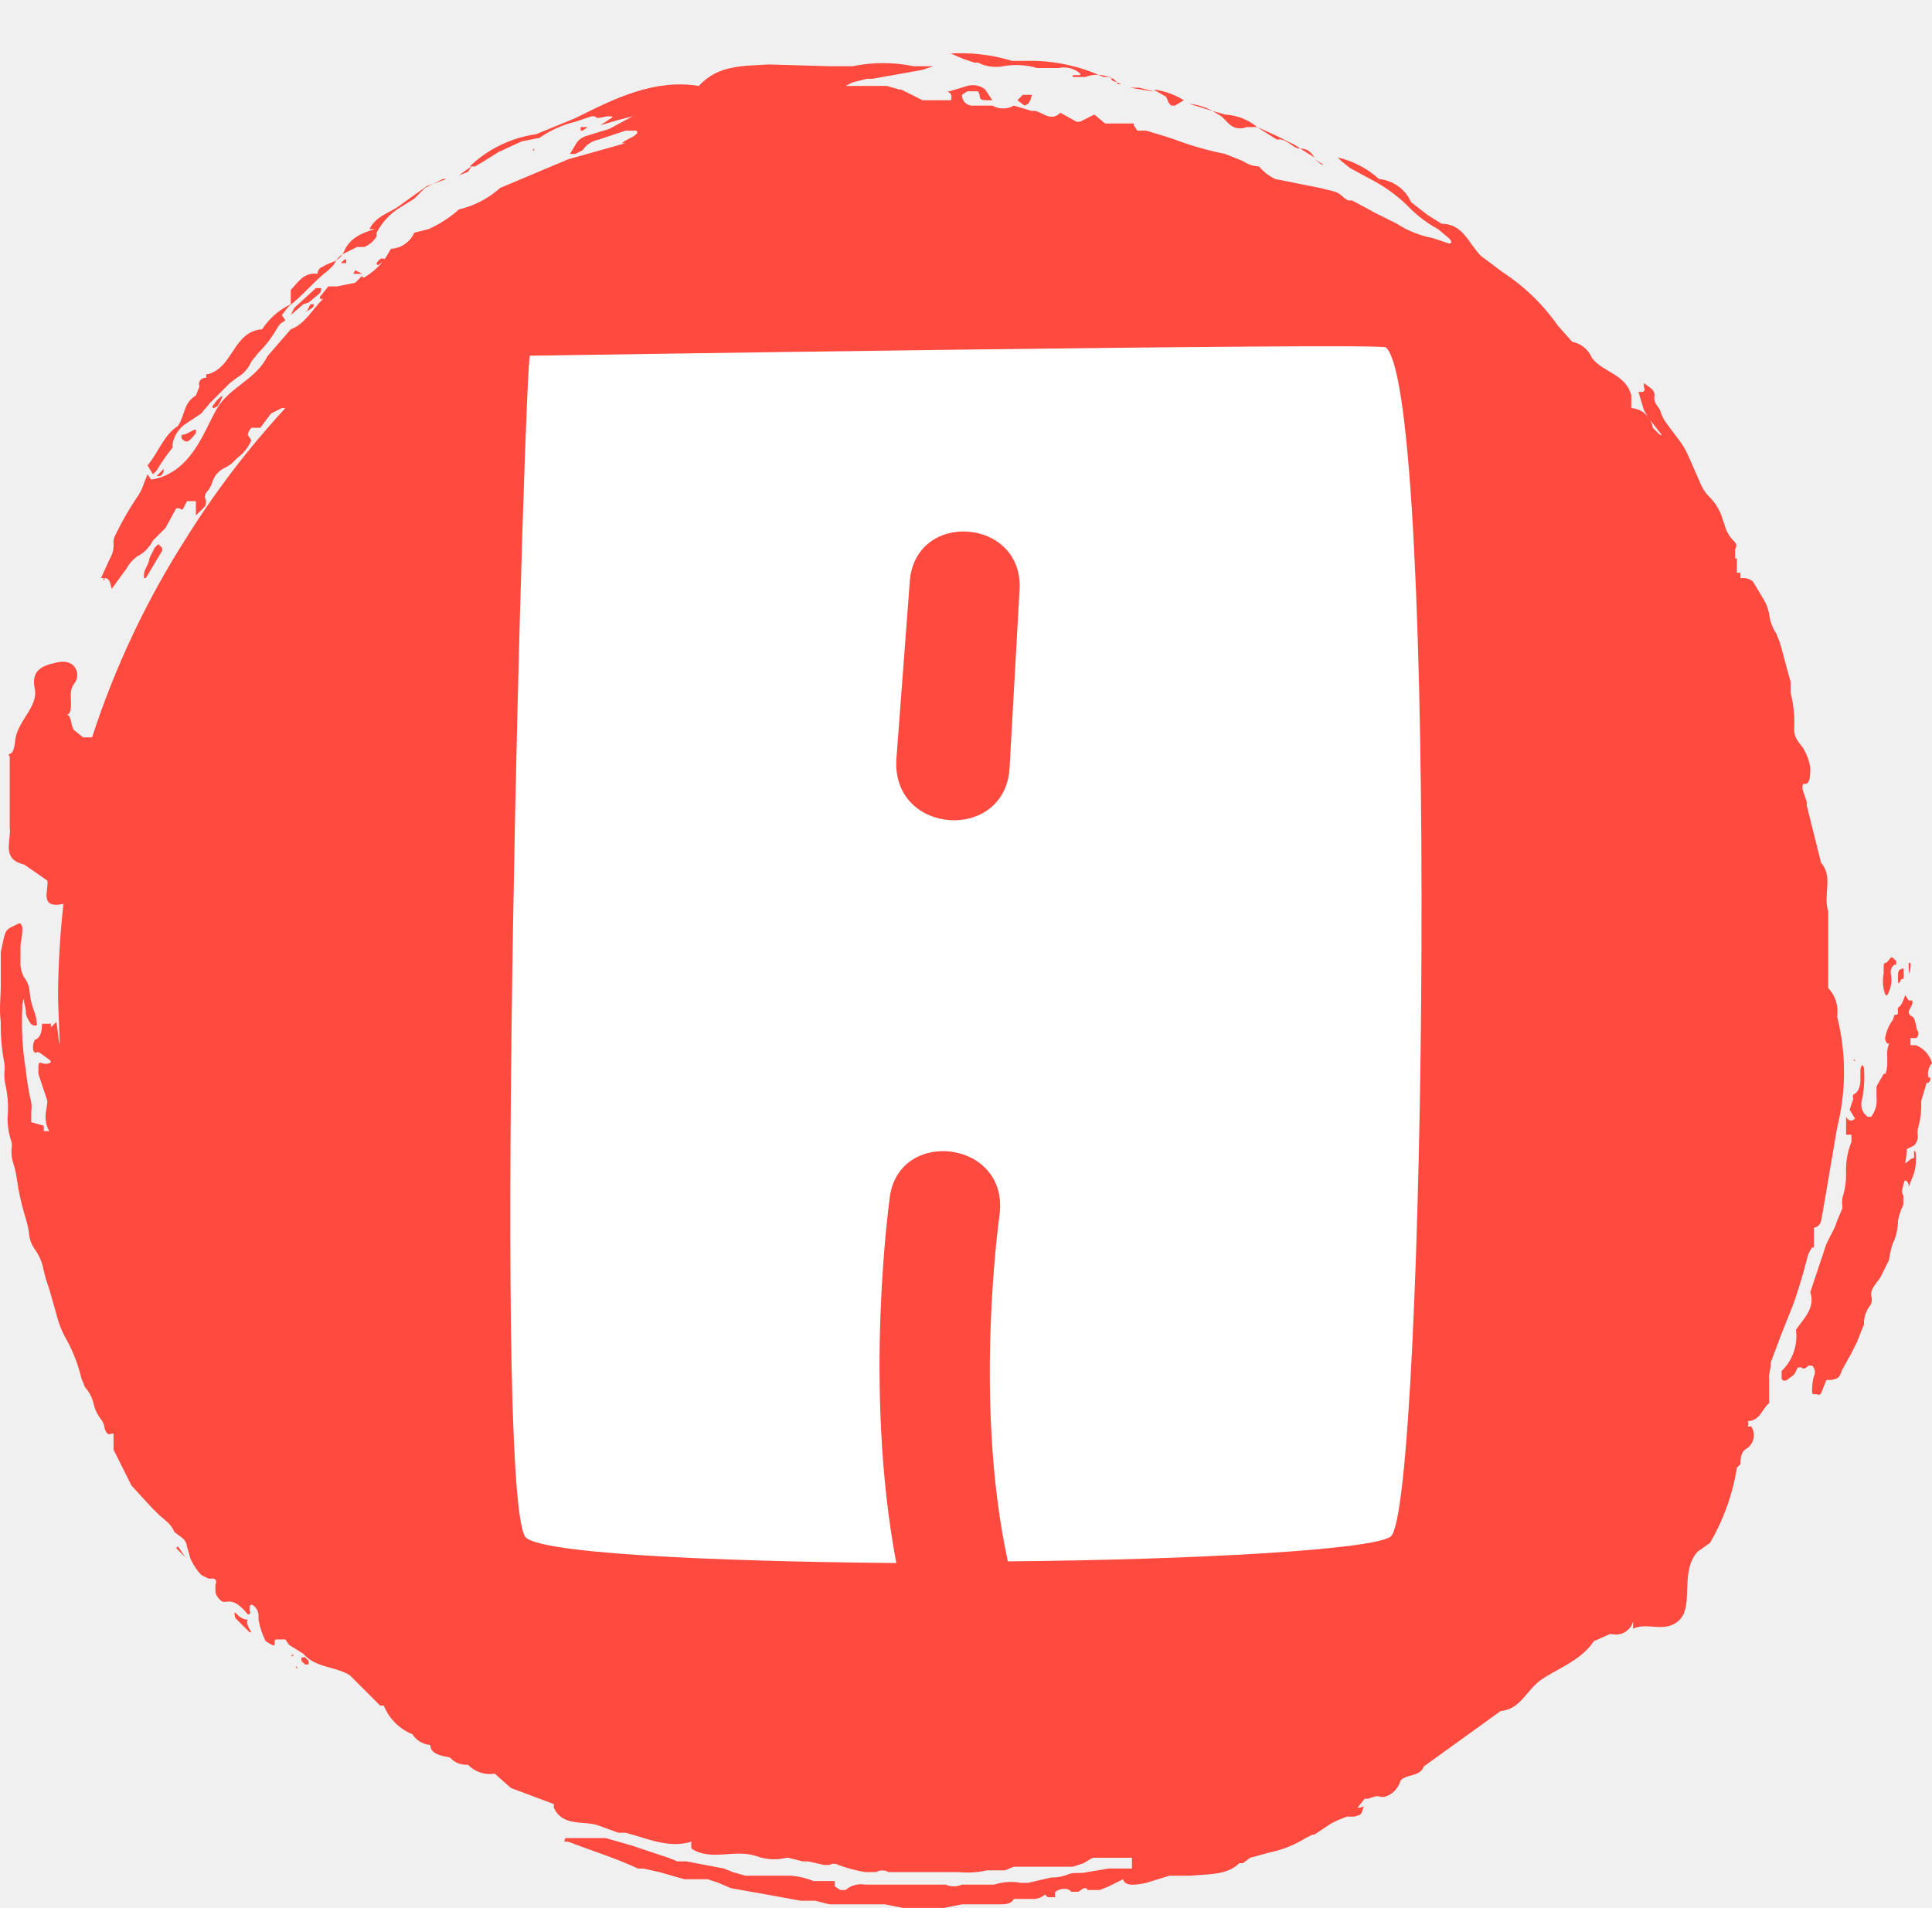
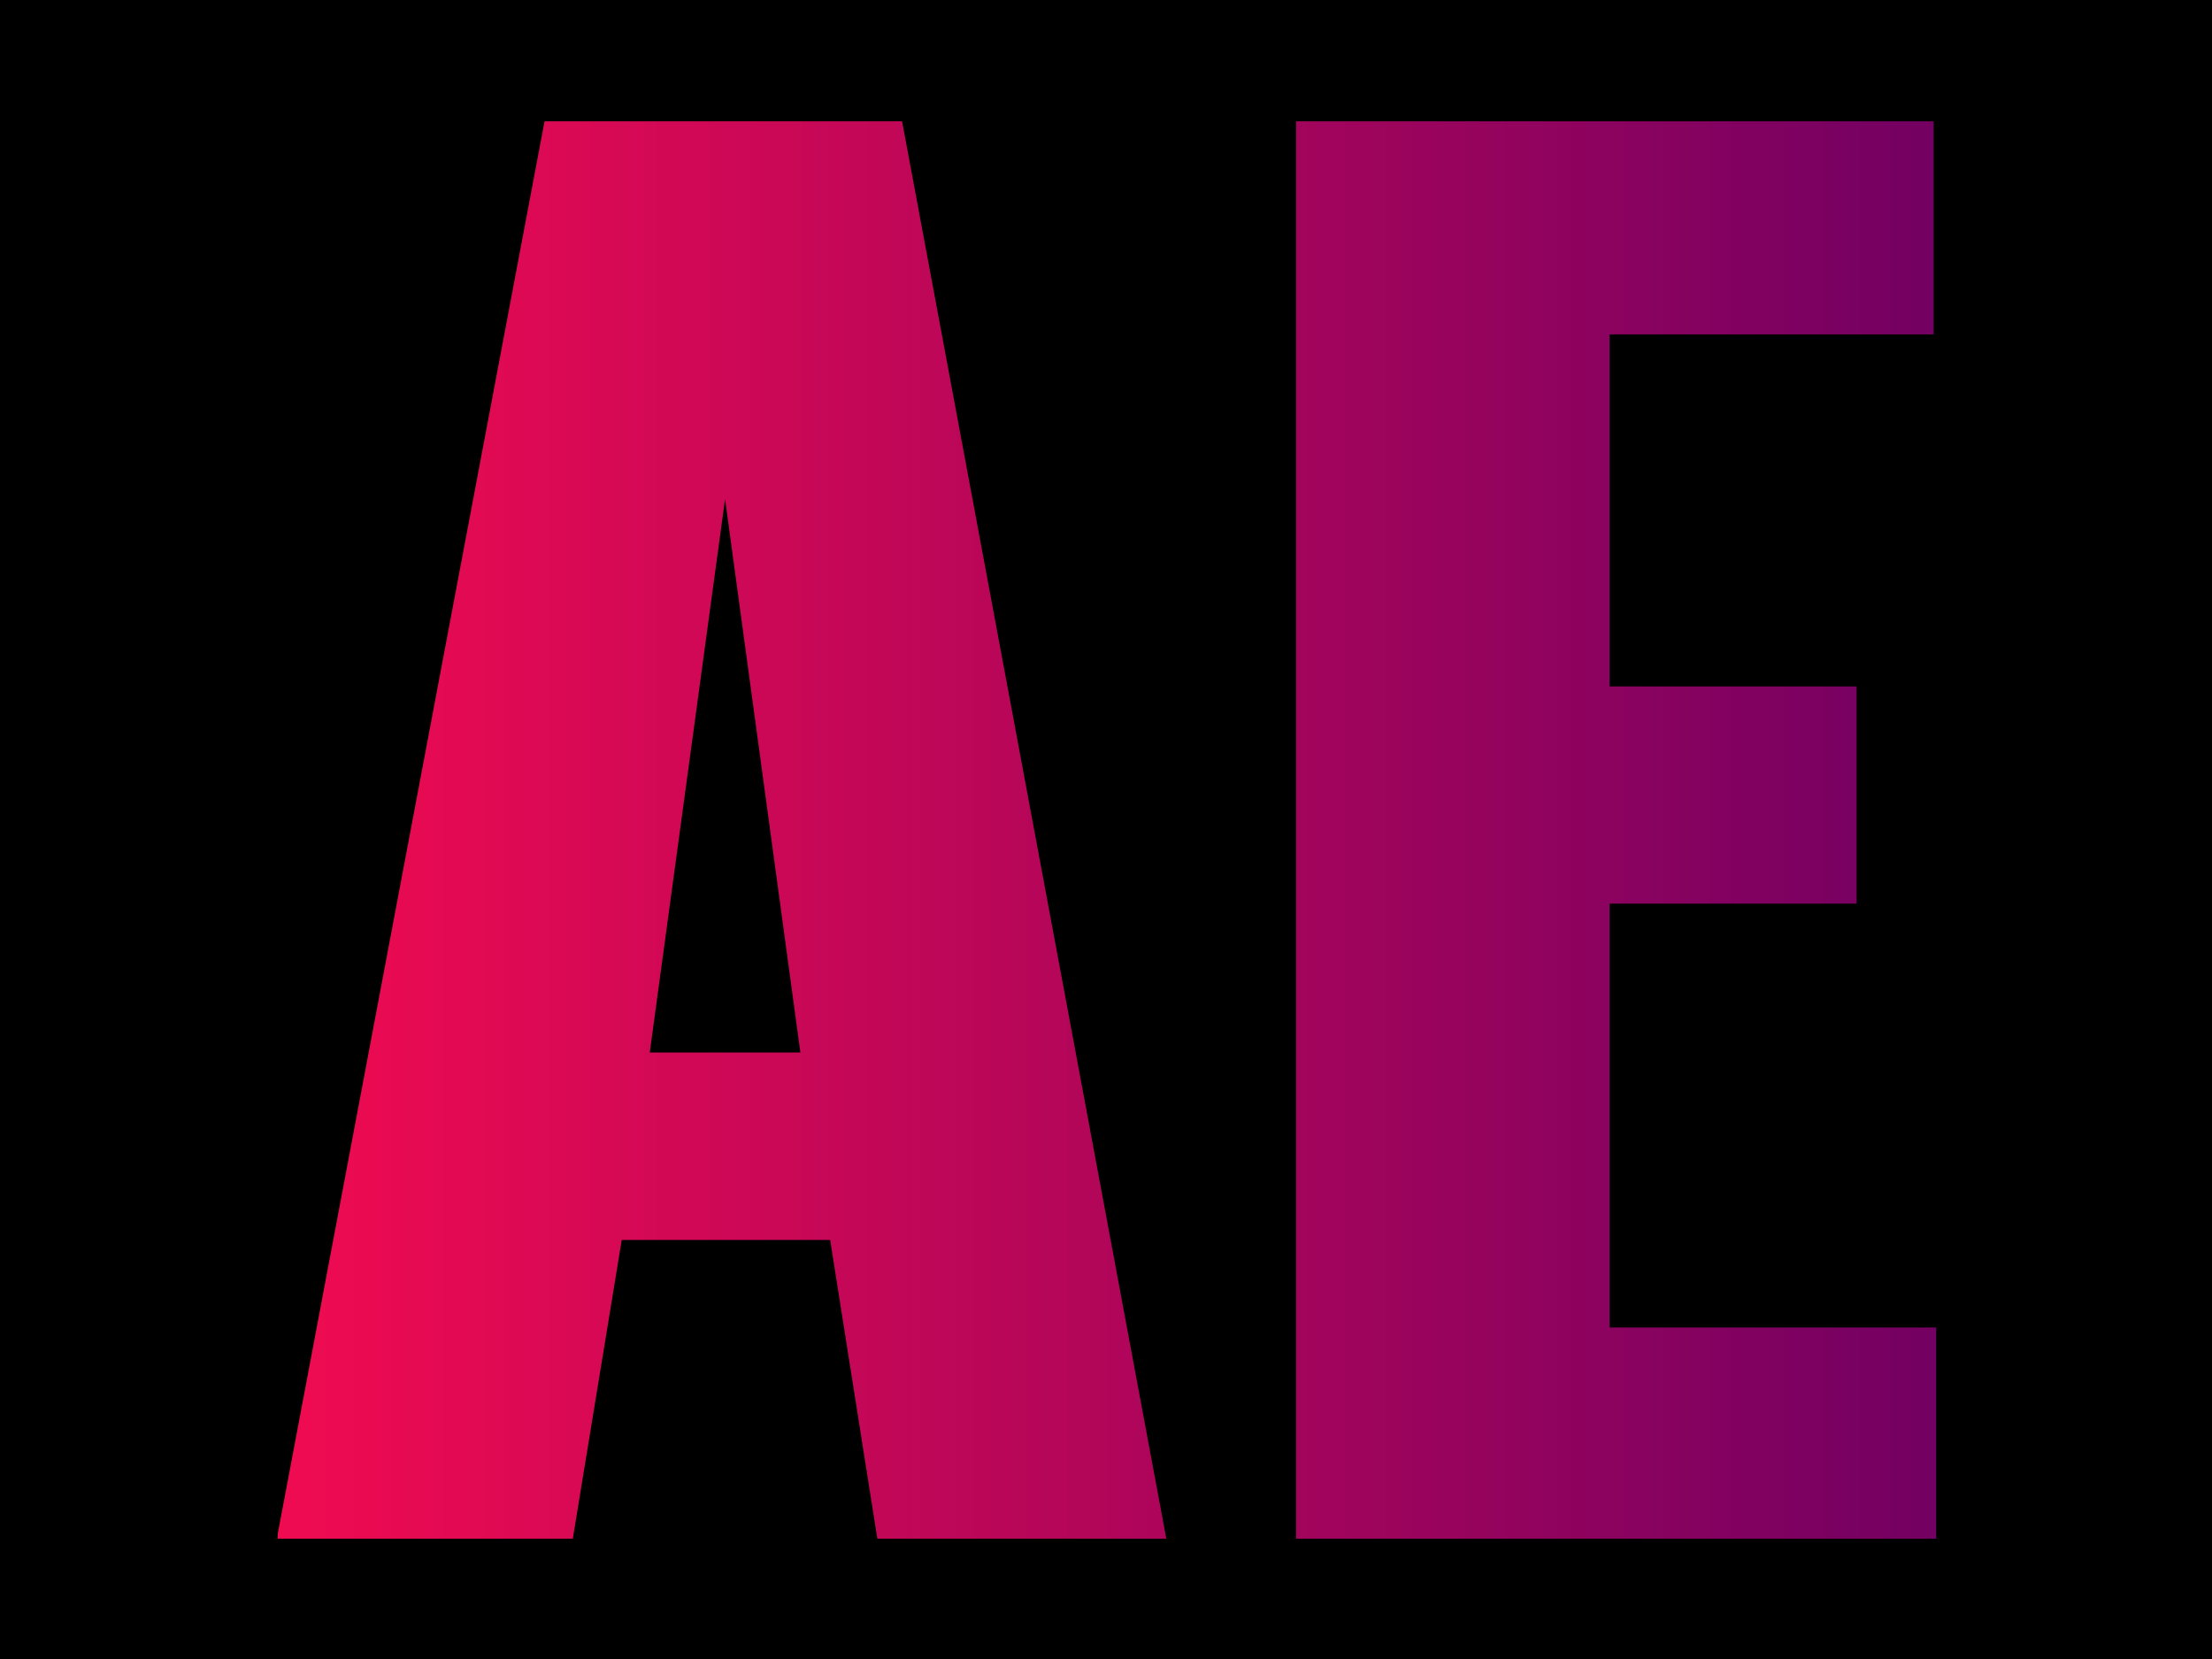
- <svg xmlns="http://www.w3.org/2000/svg" width="308.761" height="304.916" viewBox="0 0 106.008 104.687" class="css-1j8o68f" version="1.1" id="svg23">
-   <defs id="SvgjsDefs2684" />
-   <g id="SvgjsG2685" featurekey="rootContainer" transform="matrix(0.9820593,0,0,0.9820593,-0.05456052,0)" fill="#ff4a3f">
-     <g id="g17">
-       <path d="M19.8 15.3h.5l-.4-.2zm.5.1zm.8-.7c0 .1 0 .1.1.1l.4-.3c-.2-.1-.3-.1-.5.2zm.4-.2zm-4.1 2.3zm-.2.6l.3-.2c.1-.1.1-.2.1-.2h-.2l-.2.4c-.1-.1-.1 0 0 0zm2.2-2.9h-.1l-.2.2h.3zm-2.1 2.4l.6-.5c.1-.1.1-.2.1-.3h-.3l-1.2 1.1-.2.4.7-.6zm-1.1.8z" id="path3" />
-       <path d="M9.7 25v-.2a1.7 1.7 0 0 1 .7-1.1l.9-.6.5-.6.7-.7.4-.4.4-.3a1.9 1.9 0 0 0 .8-.9l.4-.5a5.9 5.9 0 0 0 1-1.3l.2-.3.3-.2-.2-.3.4-.5c.8-.6 1.4-1.4 2.2-2l.3-.3a1.4 1.4 0 0 1 .5-.6l.8-.4h.4a1.4 1.4 0 0 0 .7-.6V13a3.5 3.5 0 0 1 1.3-1.4l.8-.5.2-.2.4-.4 1-.5h.2l-1.1.4-1.4 1c-.6.5-1.4.6-1.8 1.4h.3c-.7.2-1.4.5-1.7 1.2s-.8.6-1.2.9a.4.4 0 0 0-.3.4c-.8-.1-1.1.5-1.5.9v.8a3.9 3.9 0 0 0-1.6 1.4c-1.6.1-1.6 2.1-3 2.5h-.1a.2.2 0 0 0 0 .2c-.3 0-.5.2-.4.5l-.2.5c-.7.4-.6 1.1-1 1.7-.8.5-1.1 1.5-1.7 2.2l.3.5.2-.2a11.6 11.6 0 0 1 .9-1.3zM53.9 3.3l.6.2h.2a2.2 2.2 0 0 0 1.4.2 4.1 4.1 0 0 1 1.9.1h1.2a1.4 1.4 0 0 1 1.2.3.1.1 0 0 1 0 .1H60a.1.1 0 0 0 0 .1h.7a1.8 1.8 0 0 1 1.3 0c.2 0 .1.1.2.2l.5.2h-.2c-.2-.4-.5-.4-.8-.4a9.7 9.7 0 0 0-4.3-.9h-.8A9.8 9.8 0 0 0 53 3h.2zm7.3 3.1zM50.3 4.7zm10.9 1.7h.2-.2zM19 14.7zm32.1-10zm17.6 2.2a.9.9 0 0 0 1 .2h.6a3.1 3.1 0 0 0-1.8-.7l-.7-.2.5.3zm-3.4-1.3c0 .1.1.2.2.3h.2l.5-.3a4.2 4.2 0 0 0-1.7-.6l.7.4zm7.4 2.7l.8.5c-.2-.3-.4-.5-.8-.5z" id="path5" />
-       <path d="M99 76.1l.6-1.6.6-1.5c.2-.5.6-1.8.8-2.6a1.7 1.7 0 0 1 .3-.7h.1v-1.1c.5-.1.4-.6.5-.9l.8-4.7a12.7 12.7 0 0 0 0-6.2 1.9 1.9 0 0 0-.5-1.6v-4.3c-.3-.9.3-1.9-.4-2.7L101 45a.4.4 0 0 0 0-.2l-.2-.6a.5.5 0 0 1 0-.4h.1c.3 0 .3-.5.3-.9a3 3 0 0 0-.4-1.1l-.3-.4a1.1 1.1 0 0 1-.2-.7 6.7 6.7 0 0 0-.2-2v-.6c-.2-.7-.4-1.5-.6-2.2l-.2-.5a2.5 2.5 0 0 1-.4-1.1 2.5 2.5 0 0 0-.3-.8l-.6-1a.8.8 0 0 0-.6-.2h-.1V32h-.2v-.8H97V31a.4.4 0 0 0 0-.1v-.2c.1-.2.1-.3-.1-.5a1.8 1.8 0 0 1-.4-.6l-.2-.6a2.9 2.9 0 0 0-.7-1.2 2.2 2.2 0 0 1-.5-.7l-.7-1.6a4.3 4.3 0 0 0-.6-1l-.6-.8a2.4 2.4 0 0 1-.4-.8l-.2-.3a.6.6 0 0 1-.1-.5.5.5 0 0 0-.2-.4l-.4-.3v.2c.1.2 0 .3-.1.3h-.2l.3 1 .3.5.7.9h-.1l-.2-.2-.2-.2a1.3 1.3 0 0 0-1.2-1.1v-.7c-.3-1.2-1.6-1.3-2.2-2.1a1.5 1.5 0 0 0-1.1-.9l-.8-.9a11.3 11.3 0 0 0-3.1-3l-.8-.6-.4-.3c-.7-.7-1-1.8-2.2-1.8l-.8-.5-.9-.7a2.2 2.2 0 0 0-1.8-1.3 5.1 5.1 0 0 0-2.3-1.2l.2.2.5.4 1.3.7a8.5 8.5 0 0 1 2.1 1.6 6.8 6.8 0 0 0 1.5 1.1l.6.5c.1.1.2.2.1.3H81l-.9-.3a5.6 5.6 0 0 1-2-.8l-1.2-.6-1.3-.7h-.2c-.3-.1-.4-.4-.8-.5l-.8-.2-2.5-.5a2.6 2.6 0 0 1-.9-.7 1.7 1.7 0 0 1-.9-.3l-1-.4a18.1 18.1 0 0 1-2.8-.8l-.6-.2-1-.3h-.5l-.2-.3v-.1h-1.6l-.6-.5-.4.2-.4.2h-.2l-.9-.5c-.6.6-1.1-.2-1.6-.1l-1-.3a1.2 1.2 0 0 1-1.2 0h-1.2a.6.6 0 0 1-.5-.6l.3-.2h.6a.7.7 0 0 1 .1.3c0 .2.2.2.5.2h.2l-.4-.6a1.1 1.1 0 0 0-1-.2l-1 .3H53c.3.2.2.3.2.5h-1.6l-.4-.2-.8-.4h-.1l-.7-.2h-2.3l.4-.2.8-.2h.3l1.7-.3 1.1-.2.6-.2h-1.1a8.4 8.4 0 0 0-3.4 0h-1.3L43 3.6c-1.4.1-2.8 0-3.9 1.2-2.5-.4-4.7.7-6.9 1.8l-2.2.9a6.7 6.7 0 0 0-3.7 1.8h.3l.5-.3.8-.5 1.3-.6 1-.2a6 6 0 0 1 2-.9l.9-.3h.2c.1.2.5 0 .7 0h.2c.1 0 .1.1 0 .1l-.6.4 1-.3.8-.2-1.3.7-1.3.4a1 1 0 0 0-.6.5l-.3.5h.3l.4-.2a1.4 1.4 0 0 1 .9-.6l1.5-.5h.5a.1.1 0 0 1 .1.2c-.2.2-.6.3-.8.5h.2l-3.2.9-3.8 1.6a5.2 5.2 0 0 1-2.3 1.2 6.6 6.6 0 0 1-1.7 1.1l-.8.2a1.5 1.5 0 0 1-1.3.9l-.3.5a3.7 3.7 0 0 1-1.2 1.1h-.1v-.1l-.2.2-.2.2-1 .2h-.5l-.4.5c-.1.1-.1.2 0 .2h.1c-.6.6-1 1.4-1.8 1.7L15 19.9c-.6 1.2-1.8 1.6-2.6 2.6s-1.4 3.9-3.9 4.3l-.2-.3-.2.5a2.7 2.7 0 0 1-.4.8 16.9 16.9 0 0 0-1.2 2.1.8.8 0 0 0-.1.5 1.4 1.4 0 0 1-.2.8l-.5 1.1h.2c.3 0 .3.3.4.6l.8-1.1a2.2 2.2 0 0 1 .6-.7 2 2 0 0 0 .9-.9l.3-.3.4-.4.6-1.1h.2c.1.1.1.1.2 0l.2-.4h.5v.8l.5-.5a.5.5 0 0 0 0-.5.4.4 0 0 1 .1-.3 1.5 1.5 0 0 0 .3-.5 1.3 1.3 0 0 1 .8-.9l.3-.2.3-.3a2.4 2.4 0 0 0 .8-1l-.2-.3c0-.1.1-.3.2-.4h.5l.6-.8.6-.3h.2a48.8 48.8 0 0 0-5.5 7.2h-.1.1a48.4 48.4 0 0 0-5.3 11.2h-.5l-.5-.4c-.2-.2-.1-.7-.4-.9h.1c.3-.5-.1-1.2.3-1.7s.1-1.4-.9-1.2-1.5.5-1.3 1.5-1 1.8-1.1 2.9-.5.5-.3.9v3.9c.1.8-.5 1.8.8 2.1l1.3.9c.1.5-.5 1.6.9 1.3a49.2 49.2 0 0 0-.3 5c0 1.1.1 2.2.1 3.3v-.4c-.1-.4-.1-.8-.2-1.3l-.3.3v-.2h-.5c0 .5-.1.8-.4.9a.9.9 0 0 0-.1.5c0 .1.1.3.2.2s.4.2.7.4-.2.3-.4.2-.2.1-.2.3v.3l.5 1.5c0 .3-.1.6-.1.9a1.7 1.7 0 0 0 .2.8h-.3v-.3l-.7-.2v-.6a1.5 1.5 0 0 0 0-.5 14.6 14.6 0 0 1-.3-1.8 16.6 16.6 0 0 1-.2-3.5.9.9 0 0 1 .1-.5v.2a2.9 2.9 0 0 1 .1.5.8.8 0 0 0 .1.4c.1.2.2.4.4.4s.1-.1.1-.2a2.1 2.1 0 0 0-.1-.5 4.2 4.2 0 0 1-.3-1.3 1.5 1.5 0 0 0-.3-.7 1.6 1.6 0 0 1-.2-.9v-.8c0-.3.1-.6.1-.9a.5.5 0 0 0-.1-.4h-.1c-.8.4-.7.2-1 1.6V55c0 .7-.1 1.4 0 2.1a10.8 10.8 0 0 0 .2 2.3 1.8 1.8 0 0 1 0 .5 3.1 3.1 0 0 0 .1.9 5.9 5.9 0 0 1 .1 1.3 3.9 3.9 0 0 0 .2 1.7 1.2 1.2 0 0 1 0 .4 2.1 2.1 0 0 0 .1.8 4.9 4.9 0 0 1 .2.9 14 14 0 0 0 .5 2.2 5 5 0 0 1 .2 1 1.7 1.7 0 0 0 .3.7 2.9 2.9 0 0 1 .5 1.2 8.5 8.5 0 0 0 .3 1l.4 1.4a5.4 5.4 0 0 0 .6 1.5 8.5 8.5 0 0 1 .8 2.1l.2.5a2.1 2.1 0 0 1 .5 1 2.1 2.1 0 0 0 .4.8 1 1 0 0 1 .2.5c.1.3.2.4.4.3h.1v.9l.5 1 .5 1 1.1 1.2.4.4c.3.3.7.5.9 1l.4.3a.7.7 0 0 1 .3.5l.2.7a3.3 3.3 0 0 0 .6.9l.4.2h.3a.2.2 0 0 1 .1.3 2.5 2.5 0 0 0 0 .5.9.9 0 0 0 .4.5h.2c.4-.1.8.2 1.2.7h.1c0-.1.1-.1 0-.2v-.2c0-.1.1-.2.2-.1a.7.7 0 0 1 .3.6v.2a4.3 4.3 0 0 0 .4 1.2c.5.3.5.3.5.1s0-.2.2-.2h.4l.2.3.8.5c.7.8 1.8.7 2.6 1.2l1.7 1.7h.2a2.9 2.9 0 0 0 1.6 1.6 1.3 1.3 0 0 0 1 .6c0 .5.6.6 1.1.7a1.2 1.2 0 0 0 .8.4h.2a1.7 1.7 0 0 0 1.5.5l.9.8 2.4.9v.2c.5 1.1 1.7.7 2.5 1l1.1.4h.4c1.2.3 2.4.9 3.7.5a.7.7 0 0 0 0 .4c1.1.7 2.4 0 3.6.4a2.9 2.9 0 0 0 1.7.1h.1l.8.2h.3l.9.2h.3a.5.5 0 0 1 .5 0 7.9 7.9 0 0 0 1.5.4h.6a.7.7 0 0 1 .7 0h3.9a5 5 0 0 0 1.6-.1h1l.5-.2H60l.6-.2.5-.3h2.2v.6H62l-1.2.2c-.4.1-.7 0-1 .1a2.4 2.4 0 0 1-1 .2l-1.3.3h-.4a3.1 3.1 0 0 0-1.5.1h-1.8a1.1 1.1 0 0 1-.9 0h-4.5a1.3 1.3 0 0 0-1.1.3H47l-.3-.2v-.3h-1.2a4.1 4.1 0 0 0-1.3-.3h-2.5l-.7-.2-.5-.2-2.1-.4h-.5l-.5-.2-2.1-.7-1.4-.4h-2.2c-.1 0-.1.1-.1.2h.2c1.3.5 2.6.9 3.9 1.5h.3l.9.2 1.4.4h1.3l.6.2.7.3 1.7.3 1.1.2 1.1.2h.8l.8.2h3.1l1 .2h2.3l1-.2H56c.4 0 .6-.1.7-.3h1a1 1 0 0 0 .8-.3c-.1.1 0 .1.1.2h.4v-.2c0-.1 0-.1.2-.2s.6-.1.7.1h.4l.3-.2c.2 0 .2 0 .2.1h.7l.5-.2.8-.4c.1.3.4.4 1.3.2l1.3-.4h1.2c.9-.1 2 0 2.7-.7h.2l.4-.3 1.1-.3a6.1 6.1 0 0 0 2-.8l.4-.2h.1l.9-.6.4-.2.5-.2h.4c.4-.1.4-.1.5-.4s0-.1-.2-.1h-.1l.4-.5h.2c.3-.1.5-.2.7-.1h.2a1.3 1.3 0 0 0 .9-.9c.3-.4 1.1-.2 1.3-.8l4.3-3.1c1.1-.1 1.4-1.1 2.2-1.7s2.3-1.1 3-2.2l.9-.4h.1a1 1 0 0 0 1.2-.7v.4c.8-.4 1.8.3 2.6-.5s0-2.7 1-3.8l.7-.5a12.1 12.1 0 0 0 1.5-4.2l.2-.2c0-.3 0-.7.4-.9a.9.9 0 0 0 .2-1.2h-.2a.3.3 0 0 0 0-.3c.7 0 .8-.7 1.2-1V77a.5.5 0 0 1 0-.2 3.8 3.8 0 0 0 .1-.7zM5.9 32.2z" id="path7" />
-       <path d="M26.4 9.3l-.3.2-.4.3.5-.2zm6.1-2h.1l.3-.2h-.4zm-2.6 1l-.1.1h.1v-.1zm-1.5 1.4zm1.3-.2zm-6.3 3.1zM9.2 26.2l-.4.4H9a.4.4 0 0 0 .2-.4zm3-3.5a2.1 2.1 0 0 0 .3-.6 1.5 1.5 0 0 0-.5.5c-.1.1-.1.2 0 .2zM11 24.2V24c-.2 0-.5.3-.8.3v.2c.3.3.4.2.8-.3zm3 66.2zM73.9 9.2h.1l-.5-.3zm-2.5-1.4c.5-.1.8.4 1.2.5h.1l-.3-.2-1-.5-1.1-.5.3.2zM52.8 3.1zm11.7 2h-.1l-1.2-.2h.5zm2 .7l1.3.4a3.3 3.3 0 0 0-1.3-.4zm-9 0a1 1 0 0 0 .2-.5h-.5l-.3.3.4.3zm9 1.6zM49.9 4.2zm2.9.7zM48.5 4zm13.8 2.1a.5.5 0 0 0 0 .1zm44.8 52.3h-.3V58h.3c.1 0 .2-.3.1-.4s-.1-.7-.3-.8a.3.3 0 0 1-.2-.3l.2-.4a.4.4 0 0 0 0-.2h-.2l-.2-.3c-.1.3-.2.6-.4.7a.5.5 0 0 0 0 .2c0 .1 0 .2-.1.2h-.1a1.1 1.1 0 0 1-.1.3 2.3 2.3 0 0 0-.4.9.4.4 0 0 0 .1.4h.1a1.7 1.7 0 0 0-.1.8v.4a1.8 1.8 0 0 1-.1.5h-.1l-.4.7v.6a1.5 1.5 0 0 1-.3 1.1h-.2l-.2-.2a.9.9 0 0 1-.1-.8 6.5 6.5 0 0 0 .1-1.7c0-.1-.1-.2-.1-.2a.5.5 0 0 0-.1.3v.6c0 .2-.1.6-.3.7s-.1.2-.1.3l-.2.6.3.5c-.2.2-.4.1-.5-.1v1h.3v.4a4.2 4.2 0 0 0-.3 1.4 3.3 3.3 0 0 0 0 .4 4 4 0 0 1-.2 1.3 2 2 0 0 0 0 .6l-.3.7a3.2 3.2 0 0 1-.3.7l-.3.6-.9 2.7c.3.9-.4 1.5-.8 2.1a2.7 2.7 0 0 1-.8 2.3v.4c0 .1.1.2.3.1l.4-.3.2-.4h.2c.1.1.2.1.4-.1h.2a.5.5 0 0 1 .1.6 2.9 2.9 0 0 0-.1.8c0 .1 0 .2.1.2h.2c.1.1.2 0 .3-.3l.2-.5h.3c.4-.1.4-.1.6-.6l.5-.9.3-.6.4-1a1.6 1.6 0 0 1 .3-1 .6.6 0 0 0 .1-.6c0-.2 0-.3.2-.6l.3-.4.5-1a4.7 4.7 0 0 1 .2-.9 3 3 0 0 0 .3-1.3 3.8 3.8 0 0 1 .3-.9v-.5c-.1-.2-.1-.2 0-.6s.1-.2.2-.2a.4.4 0 0 1 .1.3l.2-.5a2.3 2.3 0 0 0 .2-.9v-.3c0-.1 0-.3-.1-.3v.4c-.2 0-.3.2-.5.3a6.4 6.4 0 0 0 .1-.8l.4-.2a.7.7 0 0 0 .2-.6 1.4 1.4 0 0 1 0-.3 4.8 4.8 0 0 0 .2-1.4v-.2l.3-1h.1a.3.3 0 0 0 .1-.3h-.1a.9.9 0 0 1 .2-.8 1.5 1.5 0 0 0-.9-1zm-1.2 7.8zm-.2-9.9zm0 0zM9.1 30.8a.3.3 0 0 0 0-.2l-.2-.2-.2.2-.3.6c0 .3-.3.6-.3.9v.2h.1zm96.3 24.8h.1a1.7 1.7 0 0 0 .2-1.2.5.5 0 0 1 .2-.5h.1v-.2l-.2-.2h-.1c-.1.1-.2.3-.3.3s-.1.1-.1.3v.3a2.2 2.2 0 0 0 .1 1.2zM13.2 90.1c-.1 0 0 .2 0 .3l.8.8h.1c-.2-.3-.3-.6-.2-.7a.9.9 0 0 1-.5-.2zm.8.3zm92.3-35.7h.1a2 2 0 0 0 0-.6c-.3.1-.3.1-.3.6s.1.1.2 0z" id="path9" />
-       <path d="M106.7 62a.6.6 0 0 0 .1-.5c0-.1-.1-.2-.1-.1h-.2v.2c0 .4.1.5.2.4zm.1-8.2h-.1v.6a1 1 0 0 0 .1-.6zM17.1 92.6h-.2v.2l.2.2h.2v-.2zm86.6-33.3c0-.1 0-.1-.1-.1zM9.9 86.5l.5.5-.4-.6z" id="path11" />
-       <circle cx="10.5" cy="87.1" transform="rotate(-24.8 10.4 87.159)" id="circle13" />
-       <path d="M9.7 30.1h-.1v.2-.2h.1zm83.2-6.6l-.2-.3h-.1zm-14.7 77.1zM5.9 32.2zm-.1.2a.3.3 0 0 0 .1-.2v.2zm1.9-4.9zM61.5 2.4zm42.8 58.2v.1-.1zM16.4 92.5h-.1c.1.1.2 0 .1-.1zm.2.7h.1l-.1-.1v.1zm73.9-71.3zm15.2 34.4zM14.6 91.7zm92.1-37zm-.8 11.4zM34.6 0z" id="path15" />
-     </g>
-   </g>
-   <g id="SvgjsG2686" featurekey="nameFeature-0" transform="matrix(2.284354,0,0,2.284354,27.98006,-5.60952)" fill="#ffffff">
-     <path d="M9.6 16.48 l-0.32 4.24 c-0.08 1.8 2.6 1.96 2.72 0.2 l0.24 -4.28 c0.12 -1.76 -2.56 -1.96 -2.64 -0.16 z M0.48 11 l0 0 c0.04 0 20.48 -0.32 20.56 -0.2 c1.28 1.12 0.96 27.8 0.12 28.56 c-0.4 0.32 -4.64 0.56 -9.2 0.6 c-0.84 -3.84 -0.2 -8.32 -0.2 -8.32 c0.24 -1.8 -2.44 -2.12 -2.64 -0.4 c0 0.04 -0.64 4.52 0.16 8.76 c-4.56 -0.04 -8.68 -0.24 -8.92 -0.64 c-0.8 -1.44 0 -28.28 0.12 -28.36 z" id="path20" />
+ <svg xmlns="http://www.w3.org/2000/svg" version="1.1" width="200" height="150" viewBox="0 0 2000 1500">
+   <rect width="2000" height="1500" fill="#000000" />
+   <g transform="matrix(0.75,0,0,0.75,250.8189,109.6439)">
+     <svg viewBox="0 0 289 247" data-background-color="#000000" preserveAspectRatio="xMidYMid meet" height="1709" width="2000">
+       <g id="tight-bounds" transform="matrix(1,0,0,1,-0.1577778,-0.1)">
+         <svg viewBox="0 0 289.316 247.2" height="247.2" width="289.316">
+           <g>
+             <svg viewBox="0 0 289.316 247.2" height="247.2" width="289.316">
+               <g>
+                 <svg viewBox="0 0 289.316 247.2" height="247.2" width="289.316">
+                   <g id="textblocktransform">
+                     <svg viewBox="0 0 289.316 247.2" height="247.2" width="289.316" id="textblock">
+                       <g>
+                         <svg viewBox="0 0 289.316 247.2" height="247.2" width="289.316">
+                           <g transform="matrix(1,0,0,1,0,0)">
+                             <svg width="289.316" viewBox="1.05 -40.5 47.4 40.5" height="247.2" data-palette-color="url(#c2c98b4d-0475-45ea-850f-f129899b4f3c)" />
+                           </g>
+                         </svg>
+                       </g>
+                     </svg>
+                   </g>
+                 </svg>
+               </g>
+             </svg>
+           </g>
+           <defs />
+           <mask id="9ad89d0e-6032-4885-9f52-f2e14d2cc690">
+             <g id="SvgjsG1177">
+               <svg viewBox="0 0 289.316 247.2" height="247.2" width="289.316">
+                 <g>
+                   <svg viewBox="0 0 289.316 247.2" height="247.2" width="289.316">
+                     <g>
+                       <svg viewBox="0 0 289.316 247.2" height="247.2" width="289.316">
+                         <g id="SvgjsG1176">
+                           <svg viewBox="0 0 289.316 247.2" height="247.2" width="289.316" id="SvgjsSvg1175">
+                             <g>
+                               <svg viewBox="0 0 289.316 247.2" height="247.2" width="289.316">
+                                 <g transform="matrix(1,0,0,1,0,0)">
+                                   <svg width="289.316" viewBox="1.05 -40.5 47.4 40.5" height="247.2" data-palette-color="url(#c2c98b4d-0475-45ea-850f-f129899b4f3c)">
+                                     <path d="M9.5 0L1.05 0 8.7-40.5 18.9-40.5 26.45 0 18.2 0 16.85-8.55 10.9-8.55 9.5 0ZM13.85-29.7L11.7-13.9 16-13.9 13.85-29.7ZM48.45 0L30.15 0 30.15-40.5 48.35-40.5 48.35-34.4 39.1-34.4 39.1-24.35 46.15-24.35 46.15-18.15 39.1-18.15 39.1-6.05 48.45-6.05 48.45 0Z" opacity="1" transform="matrix(1,0,0,1,0,0)" fill="white" class="wordmark-text-0" id="SvgjsPath1174" />
+                                   </svg>
+                                 </g>
+                               </svg>
+                             </g>
+                           </svg>
+                         </g>
+                       </svg>
+                     </g>
+                   </svg>
+                 </g>
+                 <defs>
+                   <mask />
+                 </defs>
+               </svg>
+               <rect width="289.316" height="247.2" fill="black" stroke="none" visibility="hidden" />
+             </g>
+           </mask>
+           <linearGradient x1="0" x2="1" y1="0.5" y2="0.5" id="c2c98b4d-0475-45ea-850f-f129899b4f3c">
+             <stop stop-color="#f00b51" offset="0" />
+             <stop stop-color="#730062" offset="1" />
+           </linearGradient>
+           <rect width="289.316" height="247.2" fill="url(#c2c98b4d-0475-45ea-850f-f129899b4f3c)" mask="url(#9ad89d0e-6032-4885-9f52-f2e14d2cc690)" data-fill-palette-color="primary" />
+         </svg>
+         <rect width="289.316" height="247.2" fill="none" stroke="none" visibility="hidden" />
+       </g>
+     </svg>
  </g>
</svg>
